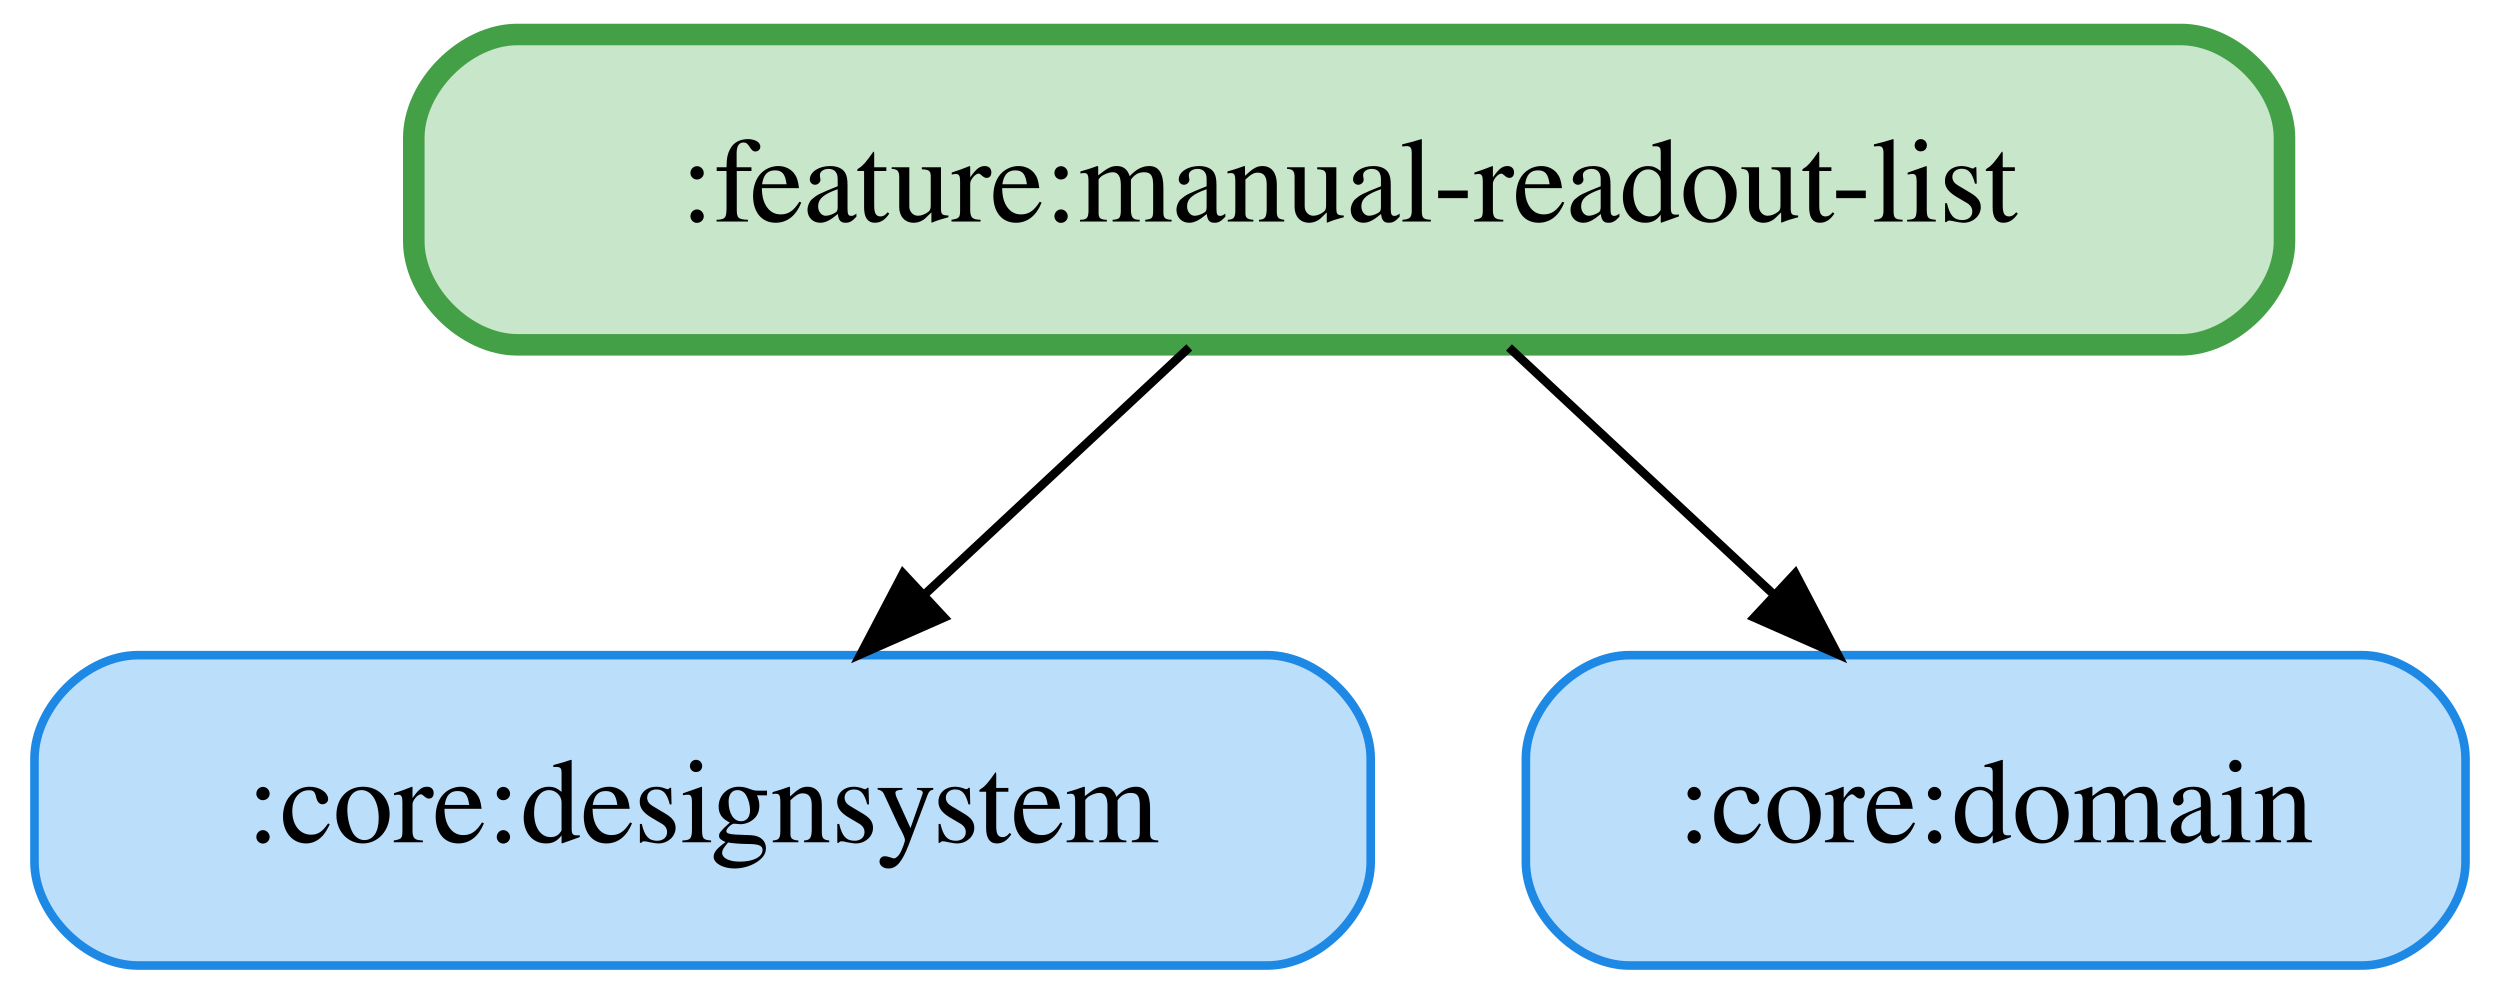
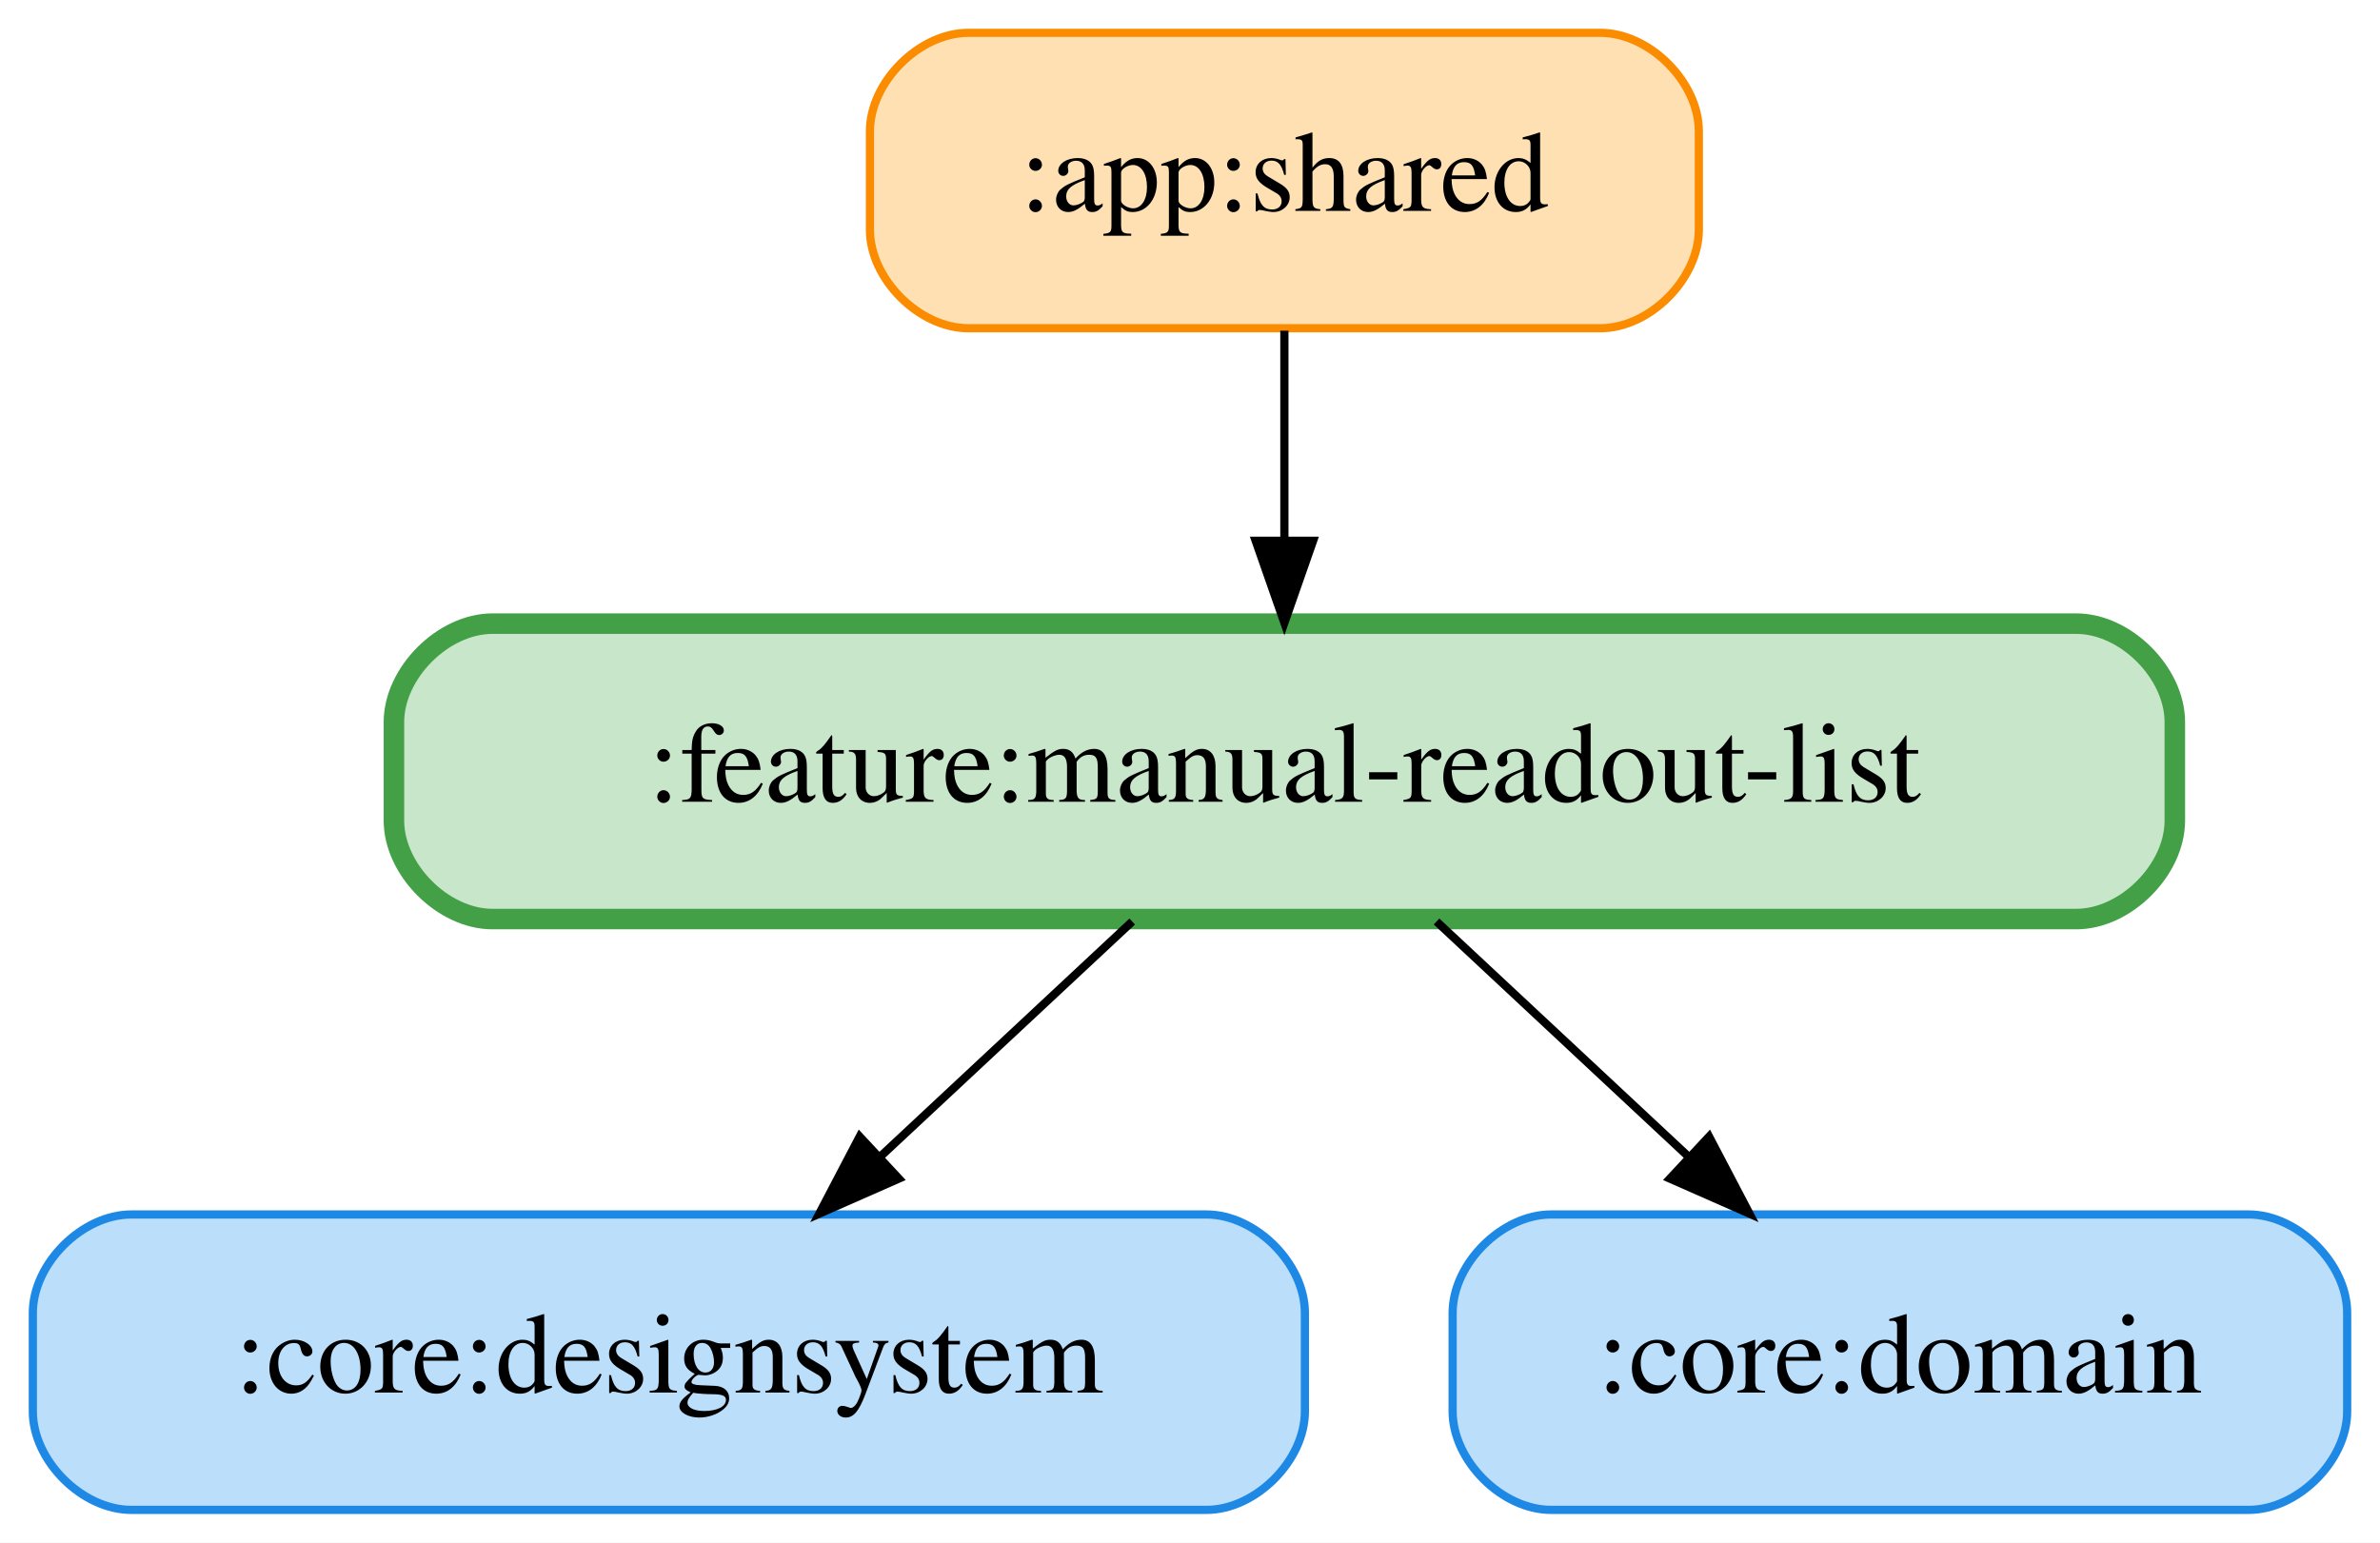
- <svg xmlns="http://www.w3.org/2000/svg" width="290pt" height="116pt" viewBox="0.00 0.00 290.00 116.00">
-   <g id="graph0" class="graph" transform="scale(1 1) rotate(0) translate(4 112)">
-     <polygon fill="white" stroke="transparent" points="-4,4 -4,-112 286,-112 286,4 -4,4" />
+ <svg xmlns="http://www.w3.org/2000/svg" width="290pt" height="188pt" viewBox="0.00 0.00 290.00 188.00">
+   <g id="graph0" class="graph" transform="scale(1 1) rotate(0) translate(4 184)">
+     <polygon fill="white" stroke="transparent" points="-4,4 -4,-184 286,-184 286,4 -4,4" />
    <g id="node1" class="node">
+       <path fill="#ffe0b2" stroke="#fb8c00" d="M191,-180C191,-180 114,-180 114,-180 108,-180 102,-174 102,-168 102,-168 102,-156 102,-156 102,-150 108,-144 114,-144 114,-144 191,-144 191,-144 197,-144 203,-150 203,-156 203,-156 203,-168 203,-168 203,-174 197,-180 191,-180" />
+       <text text-anchor="middle" x="152.5" y="-158.3" font-family="Times,serif" font-size="14.00">:app:shared</text>
+     </g>
+     <g id="node4" class="node">
+       <path fill="#c8e6c9" stroke="#43a047" stroke-width="2.5" d="M249,-108C249,-108 56,-108 56,-108 50,-108 44,-102 44,-96 44,-96 44,-84 44,-84 44,-78 50,-72 56,-72 56,-72 249,-72 249,-72 255,-72 261,-78 261,-84 261,-84 261,-96 261,-96 261,-102 255,-108 249,-108" />
+       <text text-anchor="middle" x="152.5" y="-86.3" font-family="Times,serif" font-size="14.00">:feature:manual-readout-list</text>
+     </g>
+     <g id="edge1" class="edge">
+       <path fill="none" stroke="black" d="M152.5,-143.7C152.5,-135.98 152.5,-126.71 152.5,-118.11" />
+       <polygon fill="black" stroke="black" points="156,-118.1 152.5,-108.1 149,-118.1 156,-118.1" />
+     </g>
+     <g id="node2" class="node">
      <path fill="#bbdefb" stroke="#1e88e5" d="M143,-36C143,-36 12,-36 12,-36 6,-36 0,-30 0,-24 0,-24 0,-12 0,-12 0,-6 6,0 12,0 12,0 143,0 143,0 149,0 155,-6 155,-12 155,-12 155,-24 155,-24 155,-30 149,-36 143,-36" />
      <text text-anchor="middle" x="77.5" y="-14.3" font-family="Times,serif" font-size="14.00">:core:designsystem</text>
    </g>
-     <g id="node2" class="node">
+     <g id="node3" class="node">
      <path fill="#bbdefb" stroke="#1e88e5" d="M270,-36C270,-36 185,-36 185,-36 179,-36 173,-30 173,-24 173,-24 173,-12 173,-12 173,-6 179,0 185,0 185,0 270,0 270,0 276,0 282,-6 282,-12 282,-12 282,-24 282,-24 282,-30 276,-36 270,-36" />
      <text text-anchor="middle" x="227.5" y="-14.3" font-family="Times,serif" font-size="14.00">:core:domain</text>
    </g>
-     <g id="node3" class="node">
-       <path fill="#c8e6c9" stroke="#43a047" stroke-width="2.5" d="M249,-108C249,-108 56,-108 56,-108 50,-108 44,-102 44,-96 44,-96 44,-84 44,-84 44,-78 50,-72 56,-72 56,-72 249,-72 249,-72 255,-72 261,-78 261,-84 261,-84 261,-96 261,-96 261,-102 255,-108 249,-108" />
-       <text text-anchor="middle" x="152.5" y="-86.3" font-family="Times,serif" font-size="14.00">:feature:manual-readout-list</text>
-     </g>
-     <g id="edge2" class="edge">
+     <g id="edge3" class="edge">
      <path fill="none" stroke="black" d="M133.96,-71.7C124.7,-63.05 113.34,-52.45 103.24,-43.03" />
      <polygon fill="black" stroke="black" points="105.52,-40.37 95.83,-36.1 100.75,-45.49 105.52,-40.37" />
    </g>
-     <g id="edge1" class="edge">
+     <g id="edge2" class="edge">
      <path fill="none" stroke="black" d="M171.04,-71.7C180.3,-63.05 191.66,-52.45 201.76,-43.03" />
      <polygon fill="black" stroke="black" points="204.25,-45.49 209.17,-36.1 199.48,-40.37 204.25,-45.49" />
    </g>
  </g>
</svg>
